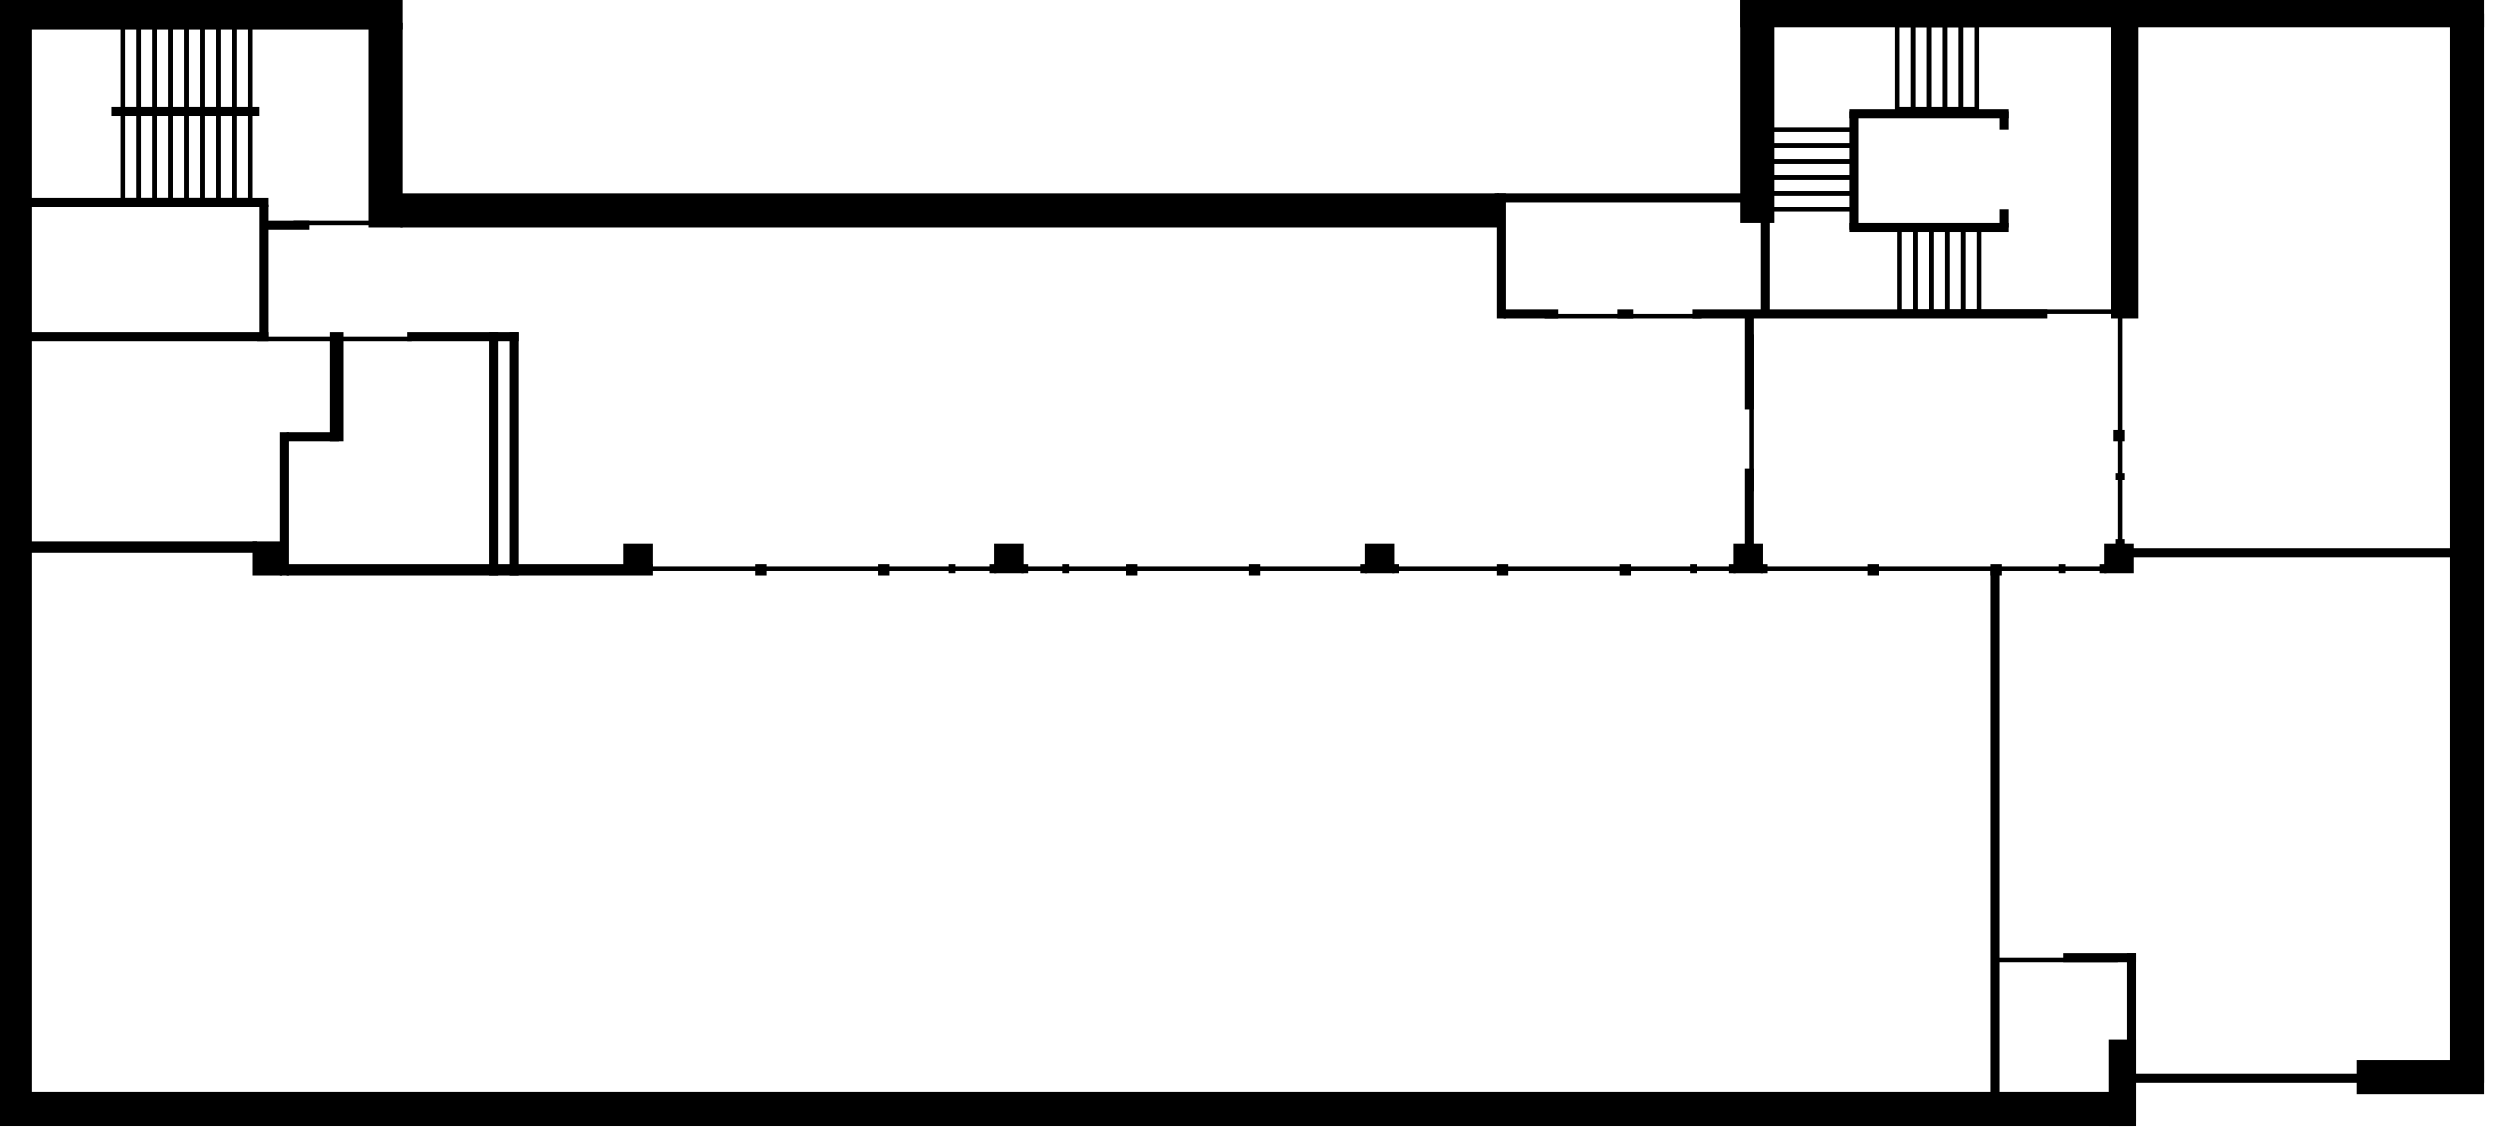
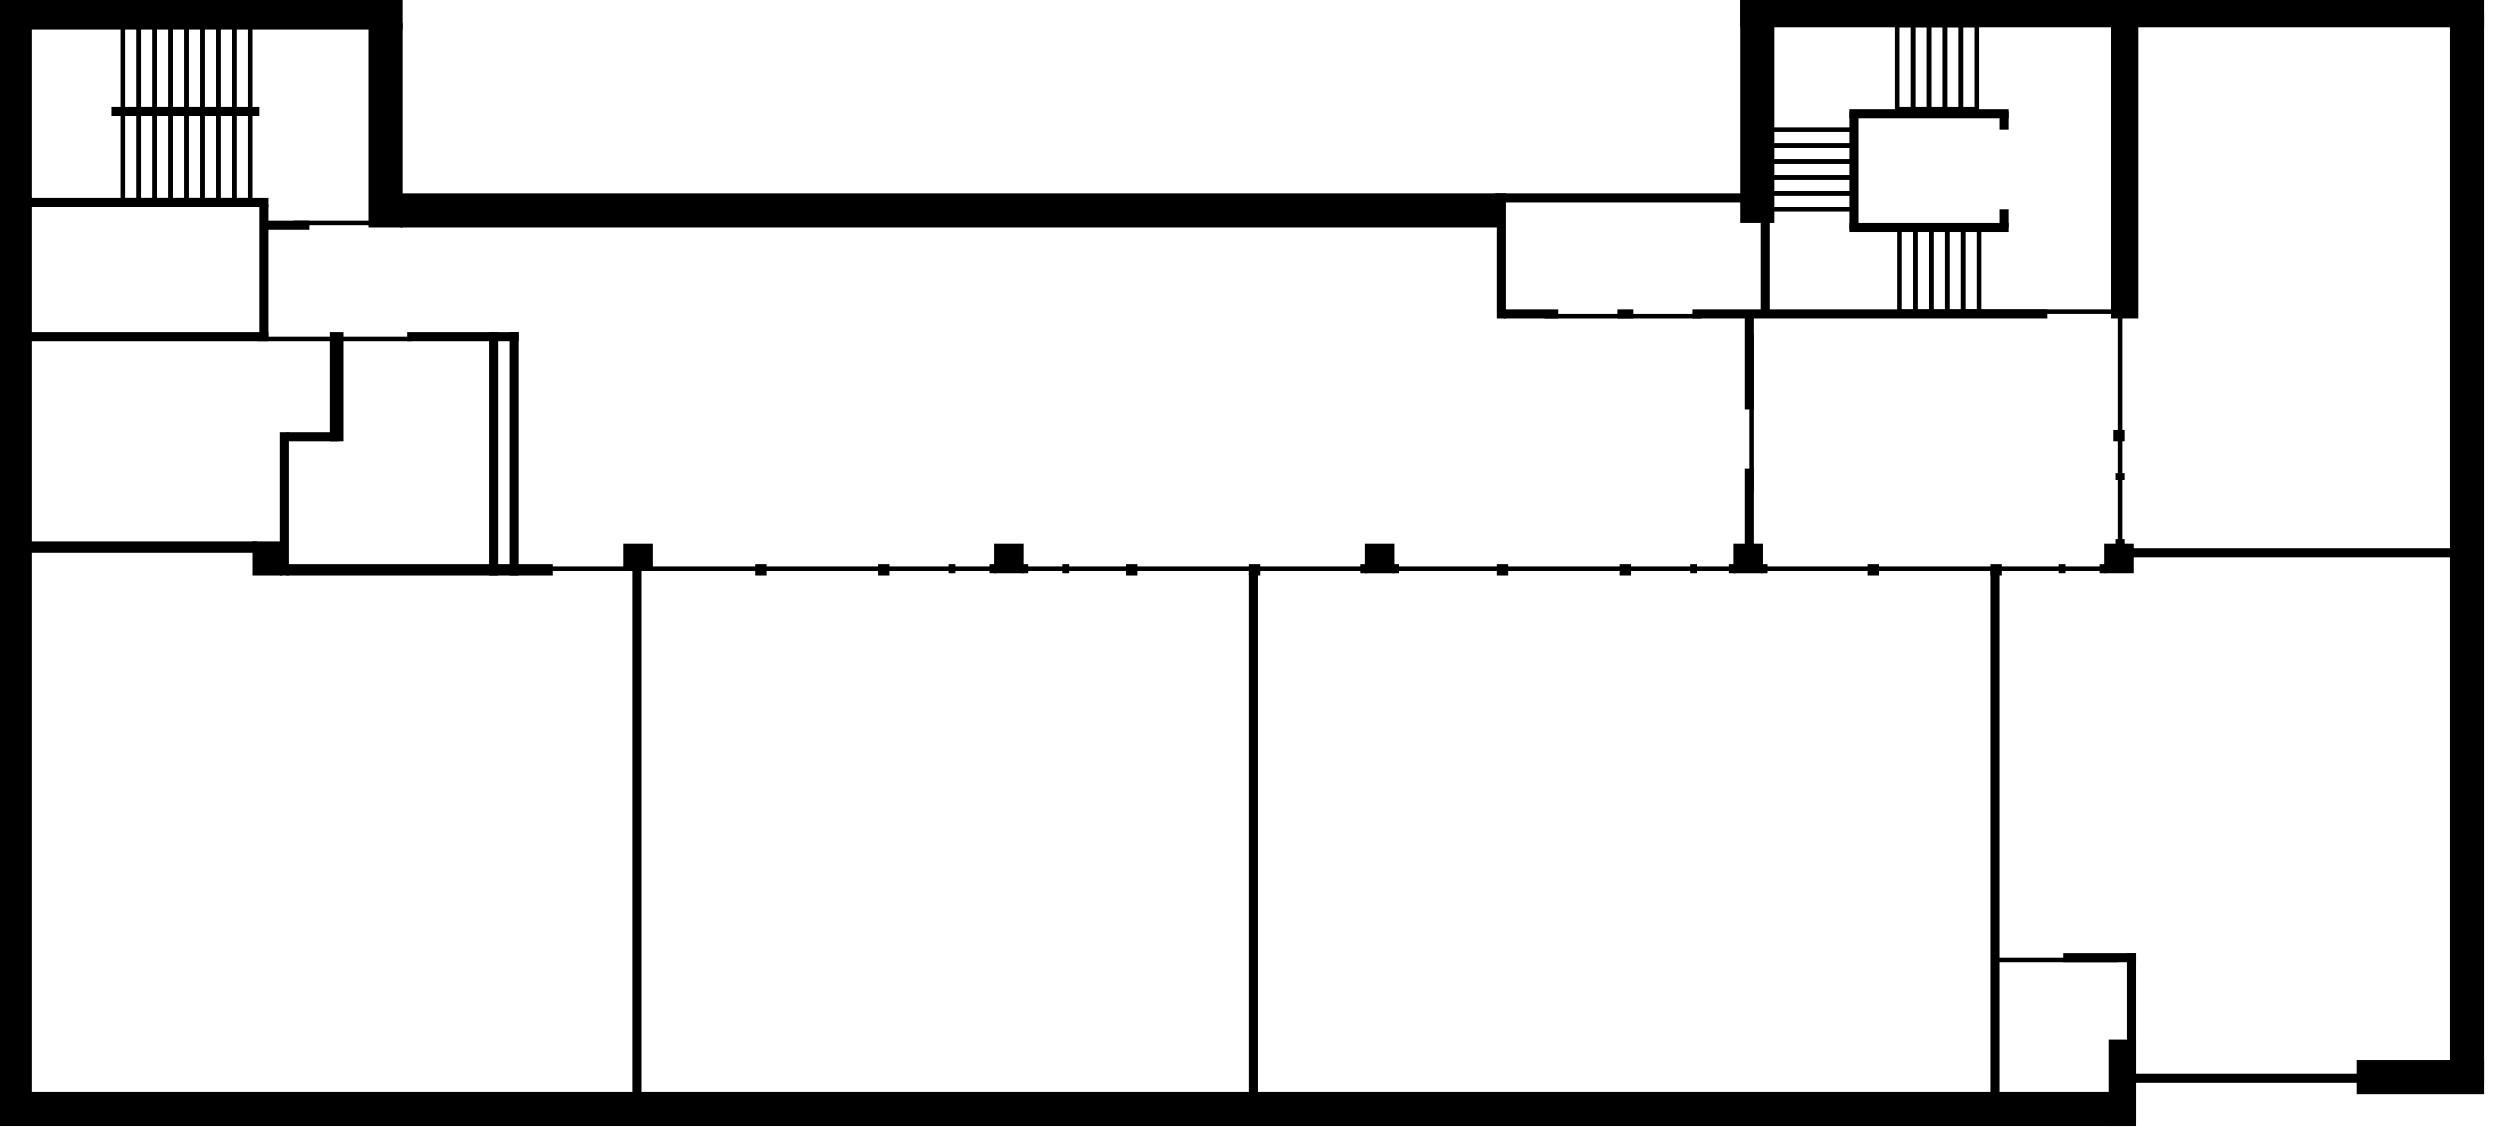
<svg xmlns="http://www.w3.org/2000/svg" version="1.1" id="Laag_1" x="0px" y="0px" width="1099px" height="503px" viewBox="0 0 1099 503" enable-background="new 0 0 1099 503" xml:space="preserve">
  <g>
    <rect x="145.5" y="146.5" stroke="#000000" stroke-miterlimit="10" width="5" height="47" />
    <rect x="123.5" y="190.5" stroke="#000000" stroke-miterlimit="10" width="3" height="62" />
    <rect x="126.5" y="190.5" stroke="#000000" stroke-miterlimit="10" width="22" height="3" />
-     <rect x="126.5" y="248.5" stroke="#000000" stroke-miterlimit="10" width="160" height="4" />
+     <rect x="126.5" y="248.5" stroke="#000000" stroke-miterlimit="10" width="116" height="4" />
    <rect x="274.5" y="239.5" stroke="#000000" stroke-miterlimit="10" width="12" height="11" />
-     <rect x="283.5" y="249.5" stroke="#000000" stroke-miterlimit="10" width="649" height="1" />
+     <rect x="235.5" y="249.5" stroke="#000000" stroke-miterlimit="10" width="697" height="1" />
    <rect x="437.5" y="239.5" stroke="#000000" stroke-miterlimit="10" width="12" height="12" />
    <rect x="600.5" y="239.5" stroke="#000000" stroke-miterlimit="10" width="12" height="12" />
    <rect x="762.5" y="239.5" stroke="#000000" stroke-miterlimit="10" width="12" height="12" />
    <rect x="925.5" y="239.5" stroke="#000000" stroke-miterlimit="10" width="12" height="12" />
    <rect x="332.5" y="248.5" stroke="#000000" stroke-miterlimit="10" width="4" height="4" />
    <rect x="386.5" y="248.5" stroke="#000000" stroke-miterlimit="10" width="4" height="4" />
    <rect x="495.5" y="248.5" stroke="#000000" stroke-miterlimit="10" width="4" height="4" />
    <rect x="449.5" y="248.5" stroke="#000000" stroke-miterlimit="10" width="2" height="3" />
    <rect x="467.5" y="248.5" stroke="#000000" stroke-miterlimit="10" width="2" height="3" />
    <rect x="435.5" y="248.5" stroke="#000000" stroke-miterlimit="10" width="2" height="3" />
    <rect x="417.5" y="248.5" stroke="#000000" stroke-miterlimit="10" width="2" height="3" />
    <rect x="612.5" y="248.5" stroke="#000000" stroke-miterlimit="10" width="2" height="3" />
    <rect x="598.5" y="248.5" stroke="#000000" stroke-miterlimit="10" width="2" height="3" />
    <rect x="760.5" y="248.5" stroke="#000000" stroke-miterlimit="10" width="2" height="3" />
    <rect x="743.5" y="248.5" stroke="#000000" stroke-miterlimit="10" width="2" height="3" />
    <rect x="774.5" y="248.5" stroke="#000000" stroke-miterlimit="10" width="2" height="3" />
    <rect x="923.5" y="248.5" stroke="#000000" stroke-miterlimit="10" width="2" height="3" />
    <rect x="905.5" y="248.5" stroke="#000000" stroke-miterlimit="10" width="2" height="3" />
    <rect x="930.5" y="237.5" stroke="#000000" stroke-miterlimit="10" width="3" height="2" />
    <rect x="930.5" y="208.5" stroke="#000000" stroke-miterlimit="10" width="3" height="2" />
    <rect x="549.5" y="248.5" stroke="#000000" stroke-miterlimit="10" width="4" height="4" />
    <rect x="658.5" y="248.5" stroke="#000000" stroke-miterlimit="10" width="4" height="4" />
    <rect x="712.5" y="248.5" stroke="#000000" stroke-miterlimit="10" width="4" height="4" />
    <rect x="821.5" y="248.5" stroke="#000000" stroke-miterlimit="10" width="4" height="4" />
    <rect x="875.5" y="248.5" stroke="#000000" stroke-miterlimit="10" width="4" height="4" />
    <rect x="929.5" y="189.5" stroke="#000000" stroke-miterlimit="10" width="4" height="4" />
    <rect x="224.5" y="146.5" stroke="#000000" stroke-miterlimit="10" width="3" height="106" />
    <rect x="215.5" y="146.5" stroke="#000000" stroke-miterlimit="10" width="3" height="106" />
    <rect x="179.5" y="146.5" stroke="#000000" stroke-miterlimit="10" width="48" height="3" />
    <rect x="113.5" y="148.5" stroke="#000000" stroke-miterlimit="10" width="67" height="1" />
    <rect x="13.5" y="146.5" stroke="#000000" stroke-miterlimit="10" width="104" height="3" />
    <rect x="13.5" y="87.5" stroke="#000000" stroke-miterlimit="10" width="104" height="3" />
    <rect x="114.5" y="90.5" stroke="#000000" stroke-miterlimit="10" width="3" height="58" />
    <rect x="111.5" y="238.5" stroke="#000000" stroke-miterlimit="10" width="12" height="14" />
    <rect x="0.5" y="238.5" stroke="#000000" stroke-miterlimit="10" width="112" height="4" />
    <rect x="0.5" y="0.5" stroke="#000000" stroke-miterlimit="10" width="13" height="493" />
    <rect x="0.5" y="480.5" stroke="#000000" stroke-miterlimit="10" width="937" height="14" />
    <rect x="12.5" y="0.5" stroke="#000000" stroke-miterlimit="10" width="164" height="12" />
    <rect x="162.5" y="10.5" stroke="#000000" stroke-miterlimit="10" width="14" height="89" />
    <rect x="116.5" y="97.5" stroke="#000000" stroke-miterlimit="10" width="19" height="3" />
    <rect x="129.5" y="97.5" stroke="#000000" stroke-miterlimit="10" width="44" height="1" />
    <rect x="176.5" y="85.5" stroke="#000000" stroke-miterlimit="10" width="482" height="14" />
    <rect x="658.5" y="85.5" stroke="#000000" stroke-miterlimit="10" width="3" height="54" />
    <rect x="661.5" y="136.5" stroke="#000000" stroke-miterlimit="10" width="23" height="3" />
    <rect x="679.5" y="138.5" stroke="#000000" stroke-miterlimit="10" width="68" height="1" />
    <rect x="711.5" y="136.5" stroke="#000000" stroke-miterlimit="10" width="6" height="3" />
    <rect x="744.5" y="136.5" stroke="#000000" stroke-miterlimit="10" width="155" height="3" />
    <rect x="657.5" y="85.5" stroke="#000000" stroke-miterlimit="10" width="115" height="3" />
    <rect x="765.5" y="0.5" stroke="#000000" stroke-miterlimit="10" width="14" height="97" />
    <rect x="765.5" y="0.5" stroke="#000000" stroke-miterlimit="10" width="326" height="11" />
    <rect x="928.5" y="9.5" stroke="#000000" stroke-miterlimit="10" width="11" height="130" />
    <rect x="862.5" y="136.5" stroke="#000000" stroke-miterlimit="10" width="68" height="1" />
    <rect x="767.5" y="137.5" stroke="#000000" stroke-miterlimit="10" width="3" height="42" />
    <rect x="767.5" y="206.5" stroke="#000000" stroke-miterlimit="10" width="3" height="42" />
    <rect x="769.5" y="147.5" stroke="#000000" stroke-miterlimit="10" width="1" height="68" />
    <rect x="931.5" y="137.5" stroke="#000000" stroke-miterlimit="10" width="1" height="106" />
    <rect x="875.5" y="251.5" stroke="#000000" stroke-miterlimit="10" width="3" height="241" />
    <rect x="932.5" y="241.5" stroke="#000000" stroke-miterlimit="10" width="148" height="3" />
    <rect x="1077.5" y="6.5" stroke="#000000" stroke-miterlimit="10" width="14" height="469" />
    <rect x="1036.5" y="466.5" stroke="#000000" stroke-miterlimit="10" width="55" height="14" />
    <rect x="927.5" y="457.5" stroke="#000000" stroke-miterlimit="10" width="11" height="37" />
    <rect x="935.5" y="419.5" stroke="#000000" stroke-miterlimit="10" width="3" height="73" />
    <rect x="907.5" y="419.5" stroke="#000000" stroke-miterlimit="10" width="31" height="3" />
    <rect x="878.5" y="421.5" stroke="#000000" stroke-miterlimit="10" width="52" height="1" />
    <rect x="835" y="100" fill="none" stroke="#000000" stroke-width="2" stroke-miterlimit="10" width="7" height="37" />
    <rect x="842" y="100" fill="none" stroke="#000000" stroke-width="2" stroke-miterlimit="10" width="7" height="37" />
    <rect x="849" y="100" fill="none" stroke="#000000" stroke-width="2" stroke-miterlimit="10" width="7" height="37" />
    <rect x="856" y="100" fill="none" stroke="#000000" stroke-width="2" stroke-miterlimit="10" width="7" height="37" />
    <rect x="863" y="100" fill="none" stroke="#000000" stroke-width="2" stroke-miterlimit="10" width="7" height="37" />
    <rect x="813.5" y="98.5" stroke="#000000" stroke-miterlimit="10" width="69" height="3" />
    <rect x="813.5" y="48.5" stroke="#000000" stroke-miterlimit="10" width="69" height="3" />
    <rect x="813.5" y="49.5" stroke="#000000" stroke-miterlimit="10" width="3" height="51" />
    <rect x="879.5" y="49.5" stroke="#000000" stroke-miterlimit="10" width="3" height="7" />
    <rect x="879.5" y="92.5" stroke="#000000" stroke-miterlimit="10" width="3" height="7" />
    <rect x="774.5" y="96.5" stroke="#000000" stroke-miterlimit="10" width="3" height="42" />
    <rect x="778" y="57" fill="none" stroke="#000000" stroke-width="2" stroke-miterlimit="10" width="37" height="7" />
    <rect x="778" y="64" fill="none" stroke="#000000" stroke-width="2" stroke-miterlimit="10" width="37" height="7" />
    <rect x="778" y="71" fill="none" stroke="#000000" stroke-width="2" stroke-miterlimit="10" width="37" height="7" />
    <rect x="778" y="78" fill="none" stroke="#000000" stroke-width="2" stroke-miterlimit="10" width="37" height="7" />
    <rect x="778" y="85" fill="none" stroke="#000000" stroke-width="2" stroke-miterlimit="10" width="37" height="7" />
    <rect x="834" y="11" fill="none" stroke="#000000" stroke-width="2" stroke-miterlimit="10" width="7" height="37" />
    <rect x="841" y="11" fill="none" stroke="#000000" stroke-width="2" stroke-miterlimit="10" width="7" height="37" />
    <rect x="848" y="11" fill="none" stroke="#000000" stroke-width="2" stroke-miterlimit="10" width="7" height="37" />
    <rect x="855" y="11" fill="none" stroke="#000000" stroke-width="2" stroke-miterlimit="10" width="7" height="37" />
    <rect x="862" y="11" fill="none" stroke="#000000" stroke-width="2" stroke-miterlimit="10" width="7" height="37" />
    <rect x="75" y="49" fill="none" stroke="#000000" stroke-width="2" stroke-miterlimit="10" width="7" height="39" />
    <rect x="82" y="49" fill="none" stroke="#000000" stroke-width="2" stroke-miterlimit="10" width="7" height="39" />
    <rect x="89" y="49" fill="none" stroke="#000000" stroke-width="2" stroke-miterlimit="10" width="7" height="39" />
    <rect x="96" y="49" fill="none" stroke="#000000" stroke-width="2" stroke-miterlimit="10" width="7" height="39" />
    <rect x="103" y="49" fill="none" stroke="#000000" stroke-width="2" stroke-miterlimit="10" width="7" height="39" />
    <rect x="49.5" y="47.5" stroke="#000000" stroke-miterlimit="10" width="64" height="3" />
    <rect x="68" y="49" fill="none" stroke="#000000" stroke-width="2" stroke-miterlimit="10" width="7" height="39" />
    <rect x="61" y="49" fill="none" stroke="#000000" stroke-width="2" stroke-miterlimit="10" width="7" height="39" />
    <rect x="54" y="49" fill="none" stroke="#000000" stroke-width="2" stroke-miterlimit="10" width="7" height="39" />
    <rect x="75" y="10" fill="none" stroke="#000000" stroke-width="2" stroke-miterlimit="10" width="7" height="39" />
    <rect x="82" y="10" fill="none" stroke="#000000" stroke-width="2" stroke-miterlimit="10" width="7" height="39" />
    <rect x="89" y="10" fill="none" stroke="#000000" stroke-width="2" stroke-miterlimit="10" width="7" height="39" />
    <rect x="96" y="10" fill="none" stroke="#000000" stroke-width="2" stroke-miterlimit="10" width="7" height="39" />
    <rect x="103" y="10" fill="none" stroke="#000000" stroke-width="2" stroke-miterlimit="10" width="7" height="39" />
    <rect x="68" y="10" fill="none" stroke="#000000" stroke-width="2" stroke-miterlimit="10" width="7" height="39" />
    <rect x="61" y="10" fill="none" stroke="#000000" stroke-width="2" stroke-miterlimit="10" width="7" height="39" />
    <rect x="54" y="10" fill="none" stroke="#000000" stroke-width="2" stroke-miterlimit="10" width="7" height="39" />
    <rect x="936.5" y="472.5" stroke="#000000" stroke-miterlimit="10" width="148" height="3" />
+     <rect x="549.5" y="250.5" stroke="#000000" stroke-miterlimit="10" width="3" height="241" />
+     <rect x="278.5" y="245.5" stroke="#000000" stroke-miterlimit="10" width="3" height="241" />
  </g>
</svg>
